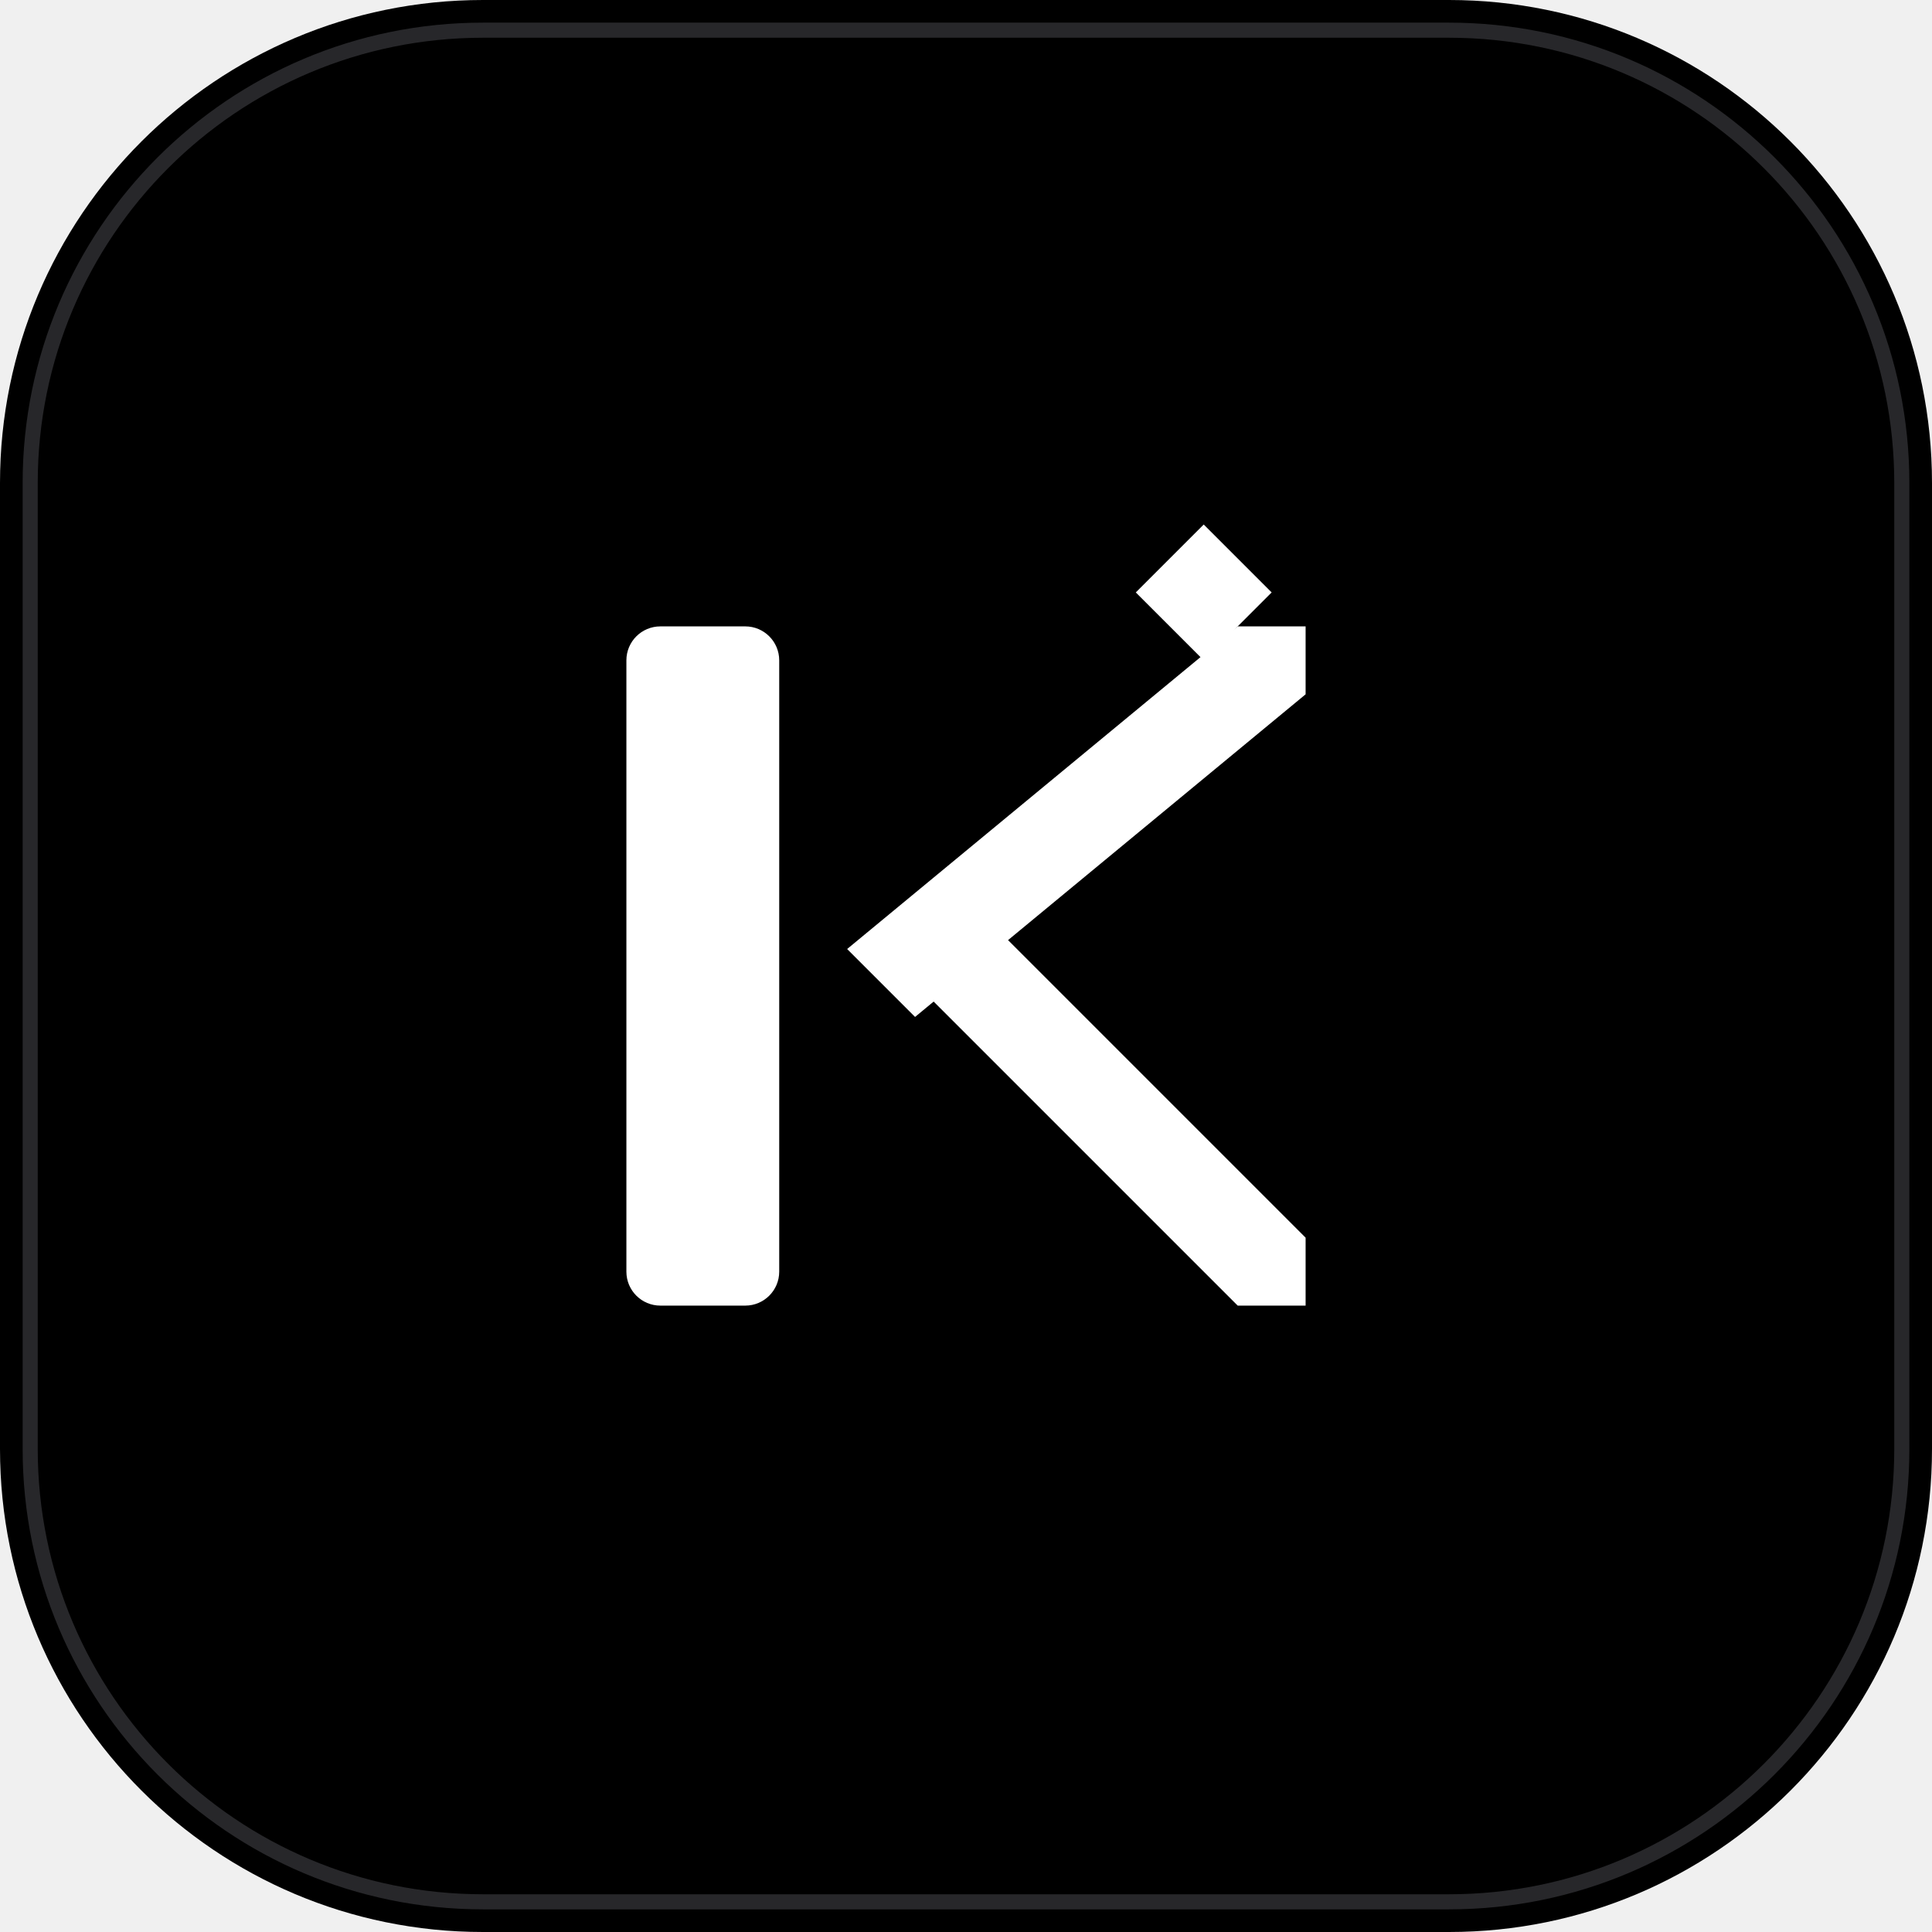
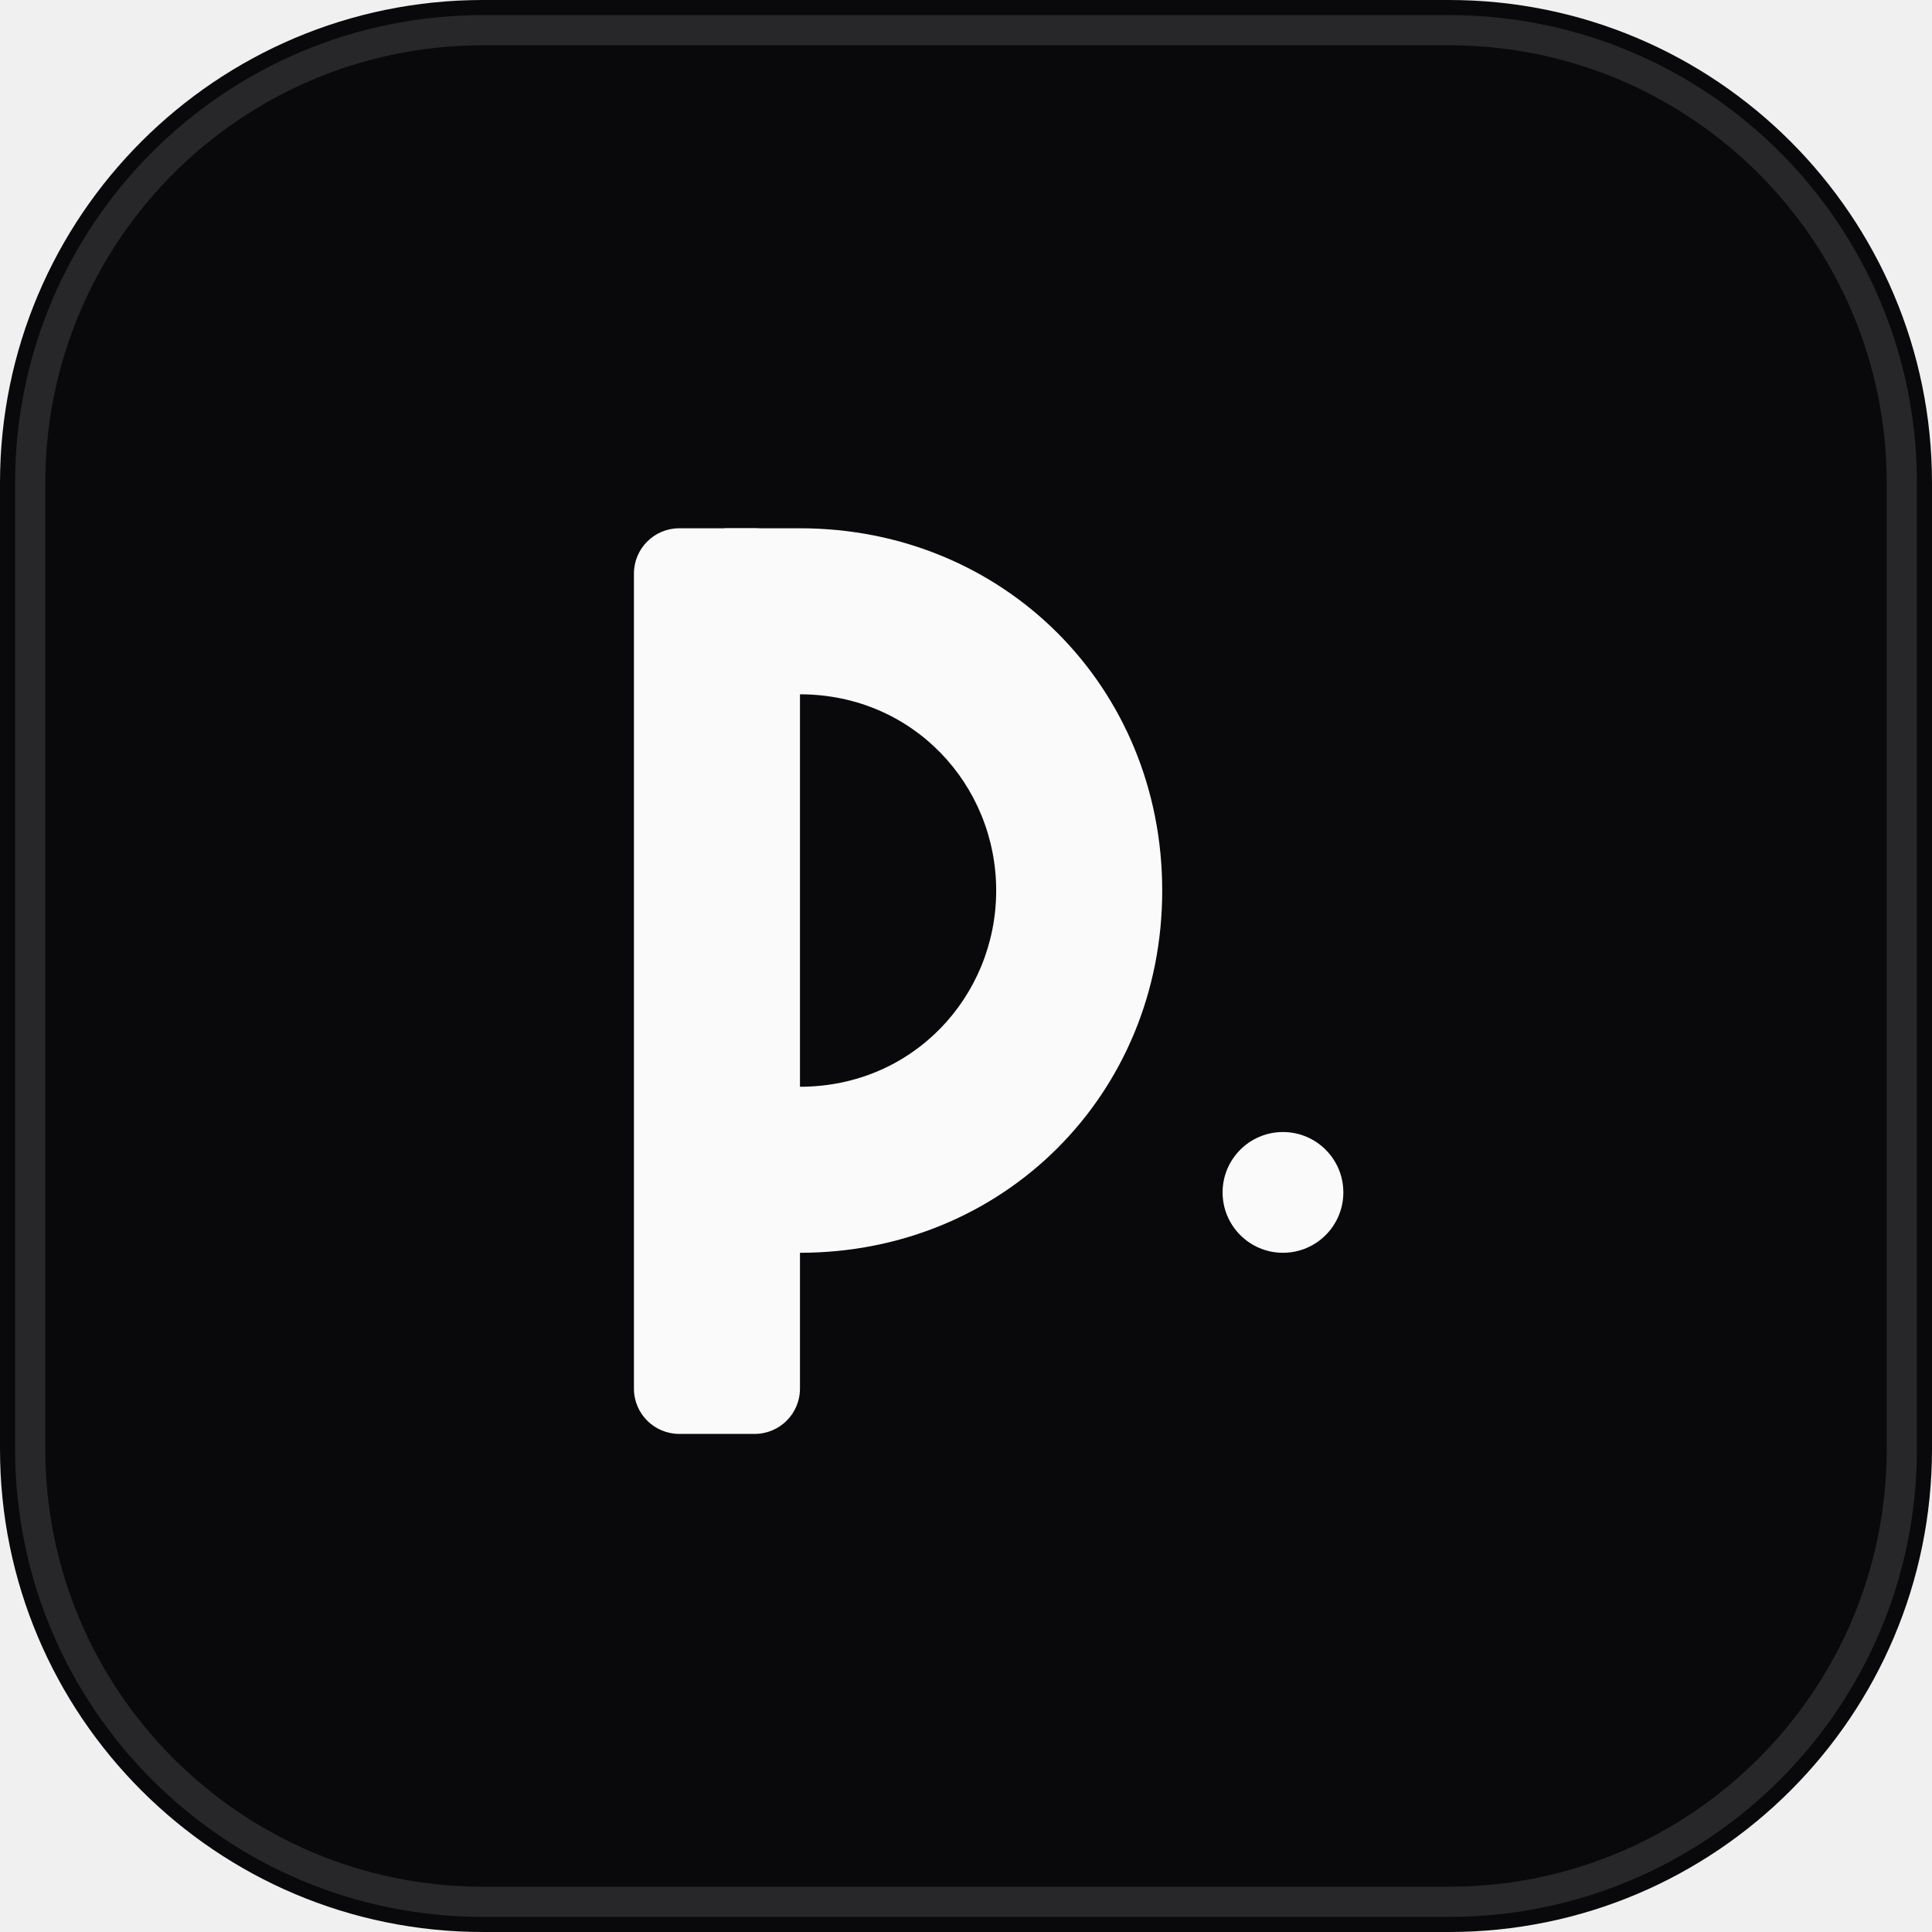
<svg xmlns="http://www.w3.org/2000/svg" width="512" height="512" viewBox="0 0 512 512" fill="none">
-   <rect width="512" height="512" rx="128" fill="#000000" />
-   <rect x="8" y="8" width="496" height="496" rx="120" stroke="#27272A" stroke-width="4" />
-   <g transform="translate(112, 112) scale(9.0)">
-     <rect x="6" y="6" width="4.5" height="20" rx="1" fill="#FFFFFF" />
-     <polygon points="12.5,15.5 24,6 26,6 26,8 14.5,17.5" fill="#FFFFFF" />
-     <polygon points="13.5,15.5 24,26 26,26 26,24 16,14" fill="#FFFFFF" />
-     <polygon points="21,5 23,3 25,5 23,7" fill="#FFFFFF" />
+   <rect width="512" height="512" rx="128" fill="#09090B" />
+   <rect x="8" y="8" width="496" height="496" rx="120" stroke="#27272A" stroke-width="8" />
+   <g transform="translate(144, 116)">
+     <rect x="24" y="24" width="44" height="240" rx="12" fill="#FAFAFA" />
+     <path d="M68 24C122 24 164 66 164 120C164 174 122 216 68 216H48V172H68C98 172 120 148 120 120C120 92 98 68 68 68H48V24H68Z" fill="#FAFAFA" />
+     <circle cx="196" cy="200" r="16" fill="#FAFAFA" />
  </g>
</svg>
